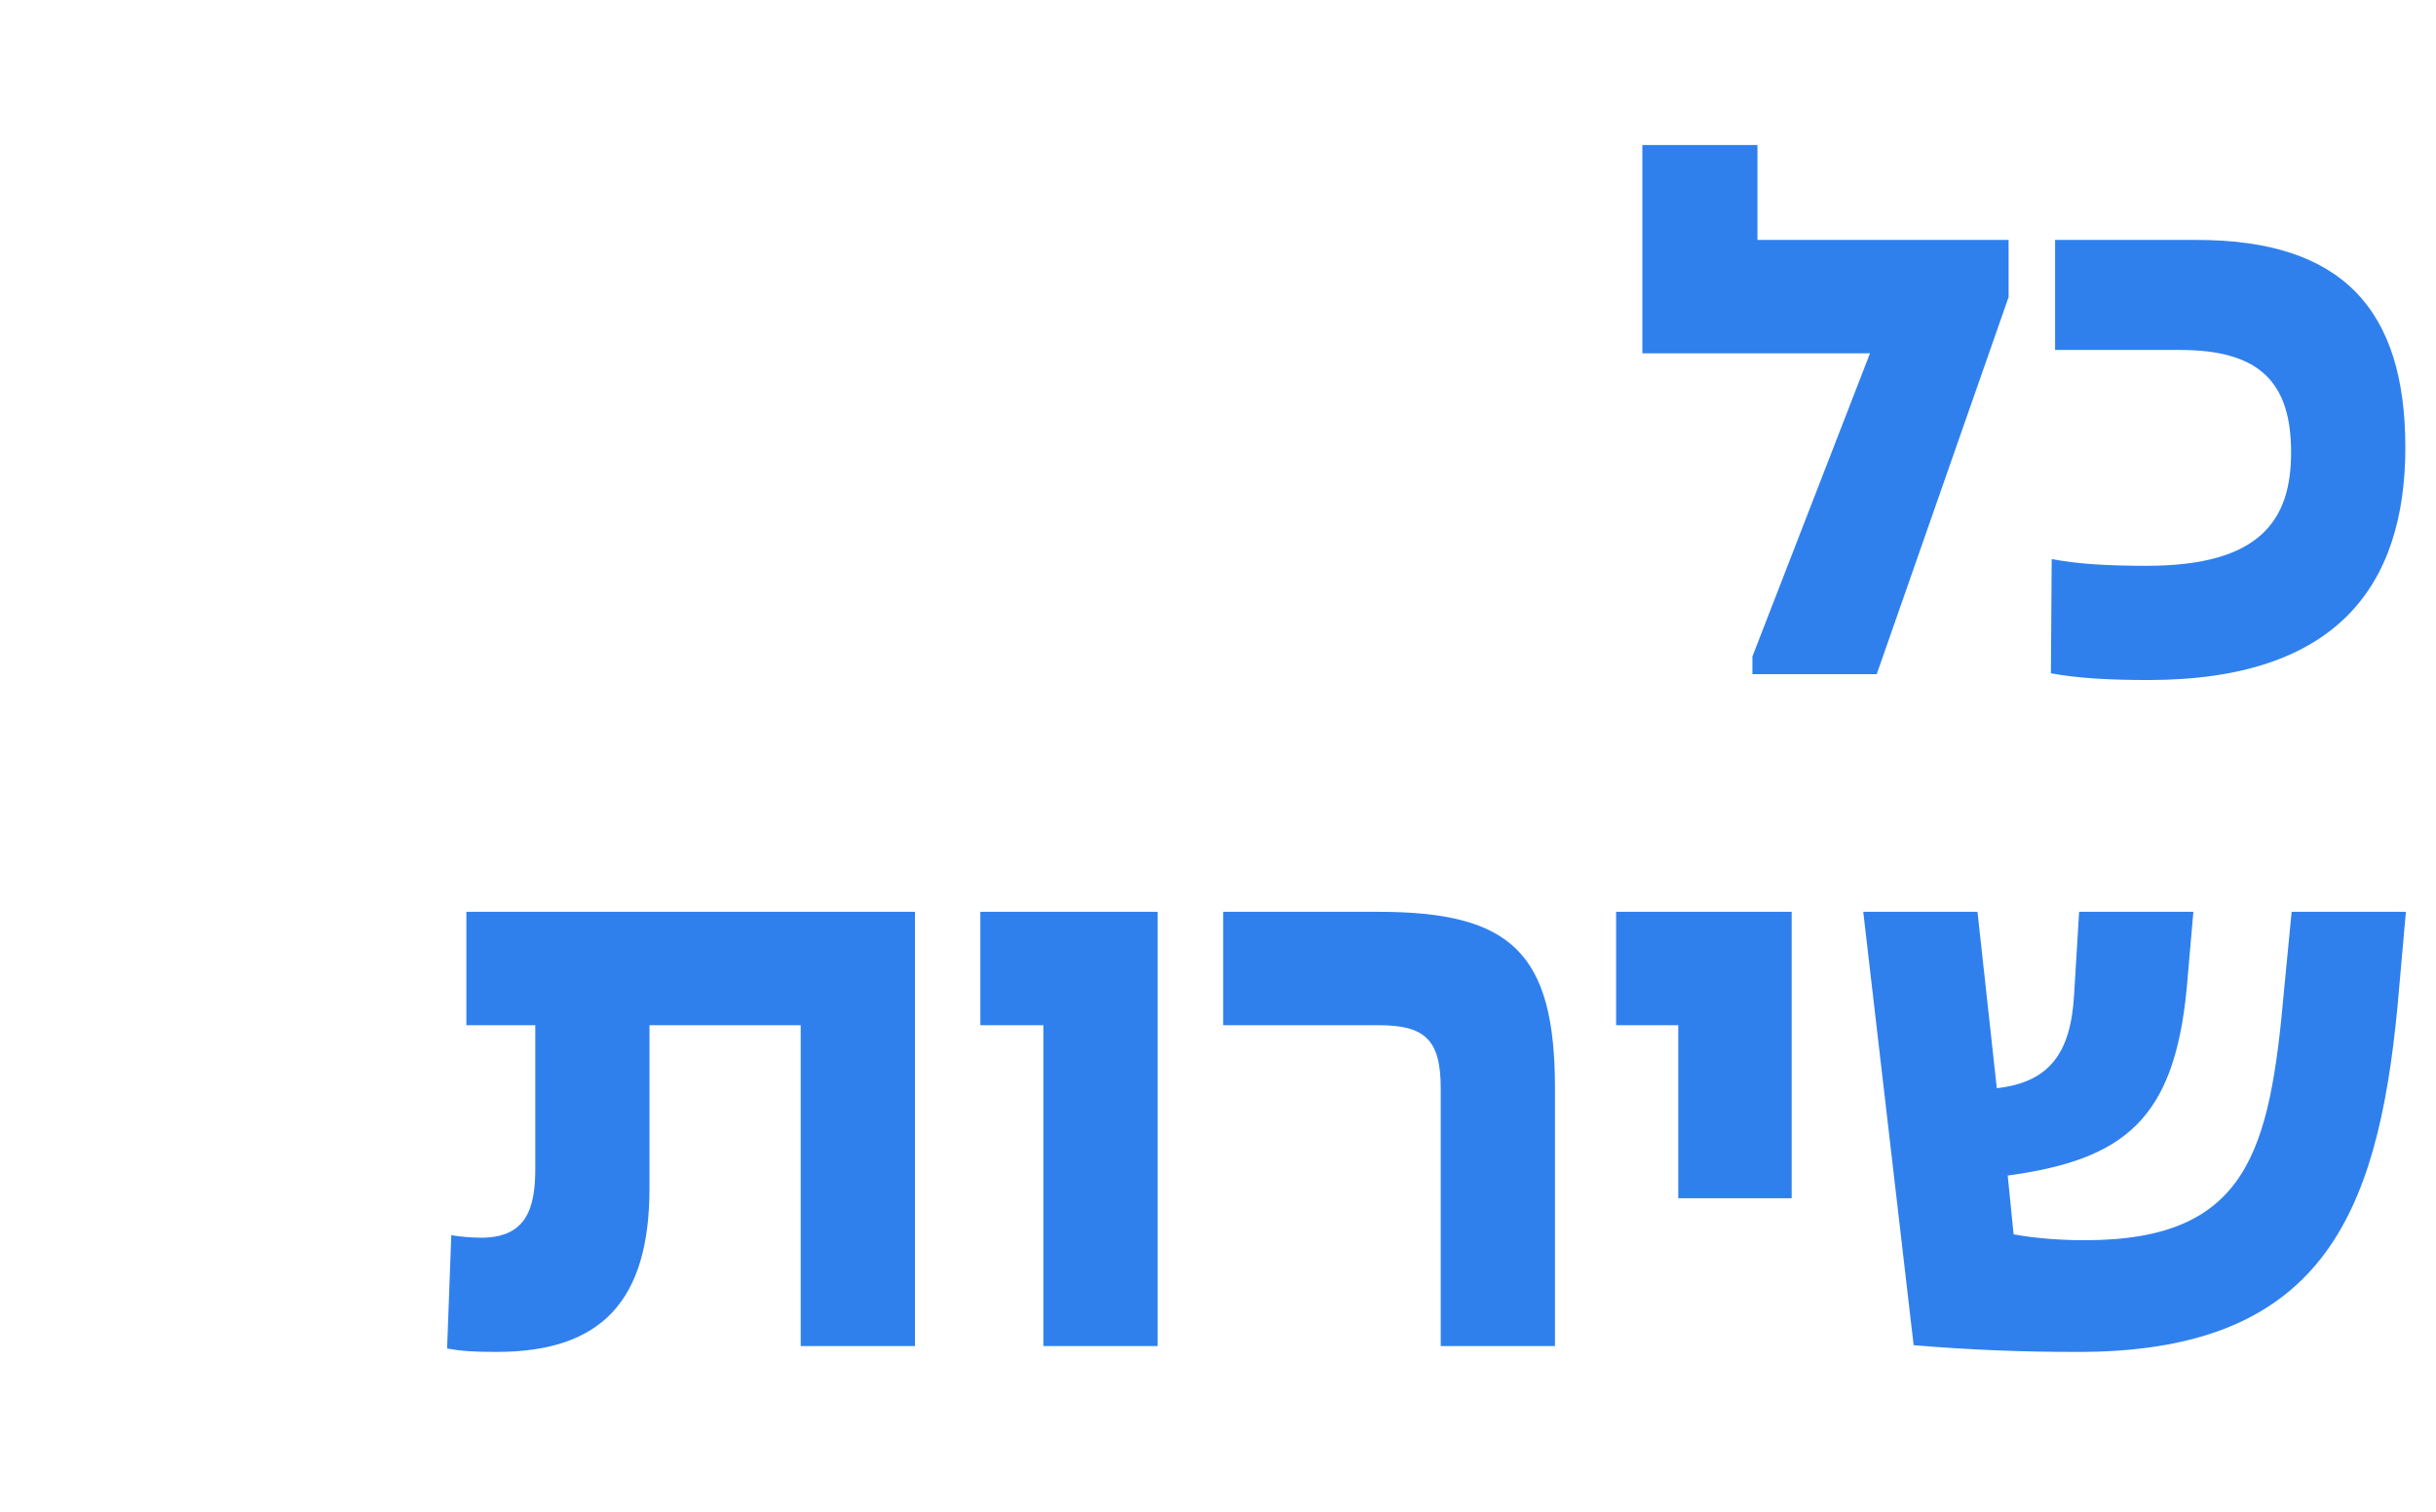
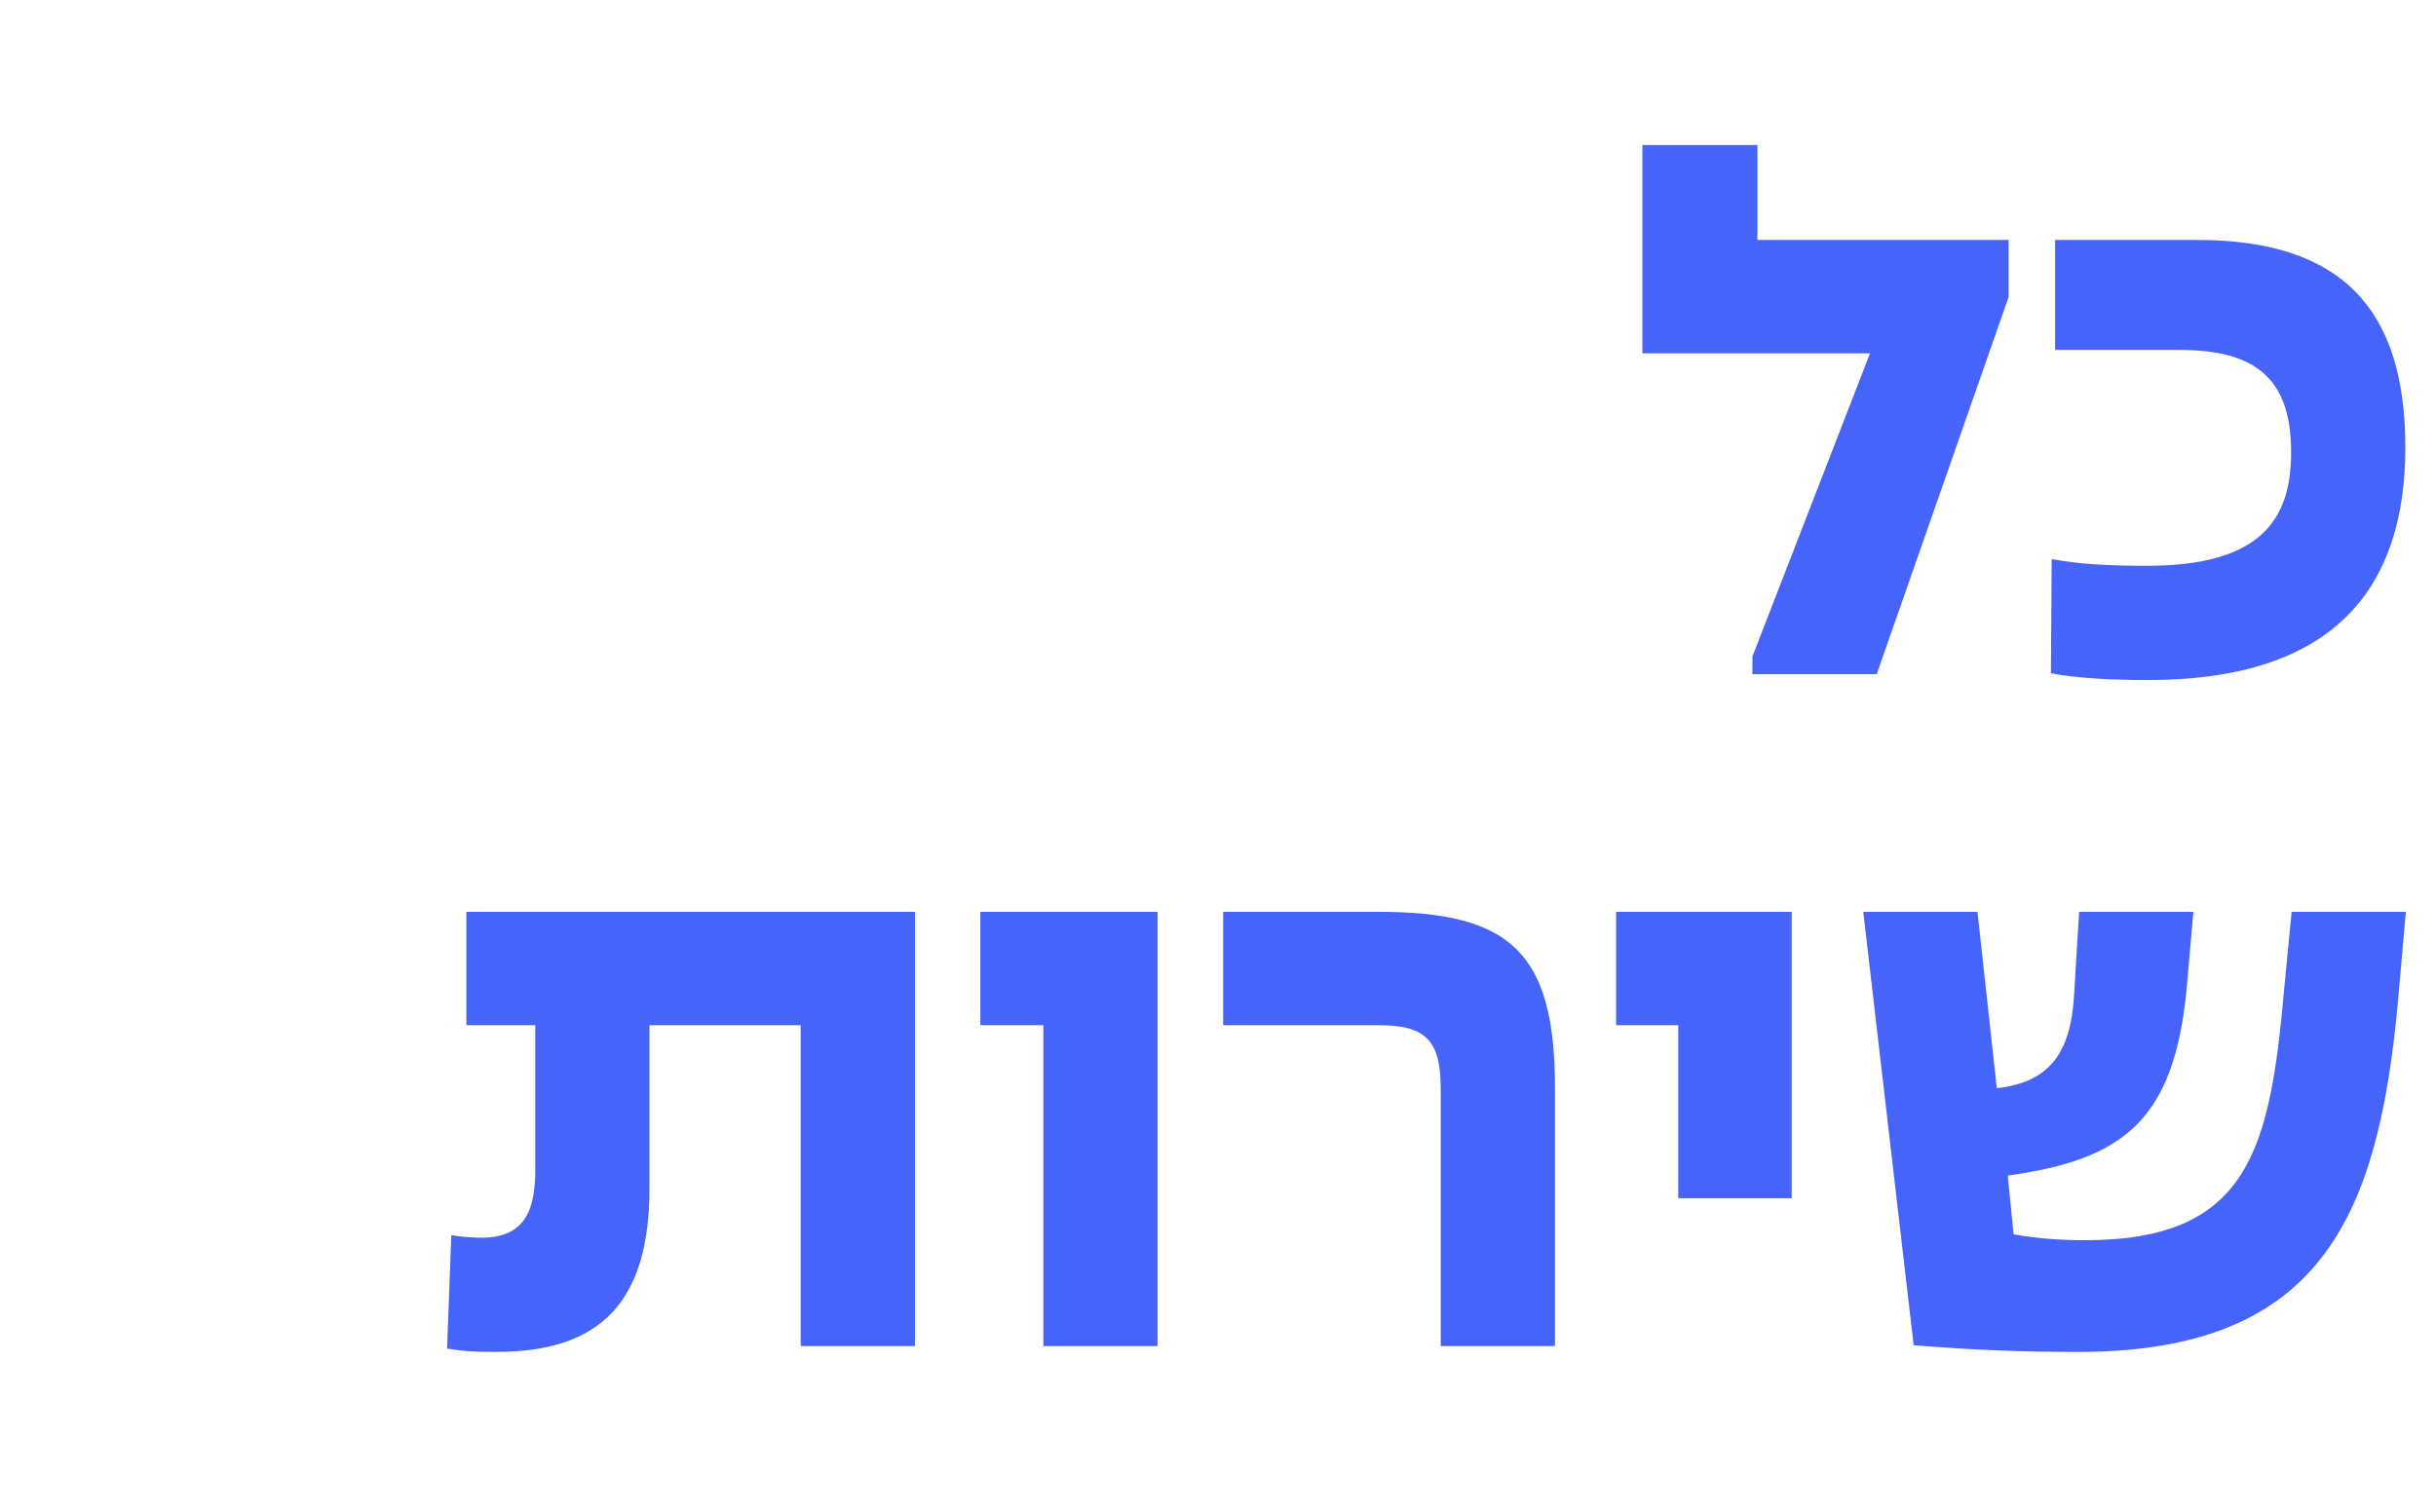
<svg xmlns="http://www.w3.org/2000/svg" width="58" height="36" viewBox="0 0 58 36" fill="none">
-   <path d="M41.724 16.054H44.684L47.824 7.074V5.714H41.844V3.454H39.104V8.414H44.524L41.724 15.634V16.054ZM51.151 16.194C55.63 16.194 57.27 13.954 57.27 10.654C57.27 7.354 55.751 5.714 52.31 5.714H48.931V8.334H51.91C53.831 8.334 54.55 9.134 54.55 10.774C54.55 12.374 53.831 13.474 51.111 13.474C50.191 13.474 49.49 13.434 48.85 13.314L48.831 16.034C49.49 16.154 50.23 16.194 51.151 16.194ZM11.825 32.194C14.305 32.194 15.464 30.994 15.464 28.294V24.414H19.064V32.054H21.785V21.714H11.104V24.414H12.745V27.834C12.745 28.754 12.544 29.474 11.464 29.474C11.245 29.474 10.964 29.454 10.745 29.414L10.645 32.114C11.005 32.174 11.245 32.194 11.825 32.194ZM24.842 32.054H27.562V21.714H23.342V24.414H24.842V32.054ZM34.303 25.914V32.054H37.023V25.914C37.023 22.694 35.983 21.714 32.823 21.714H29.123V24.414H32.823C33.923 24.414 34.303 24.754 34.303 25.914ZM39.959 28.534H42.659V21.714H38.479V24.414H39.959V28.534ZM49.383 32.194C55.243 32.234 56.603 28.994 57.083 23.974L57.283 21.714H54.563L54.383 23.574C54.043 27.414 53.523 29.534 49.643 29.534C49.083 29.534 48.483 29.494 47.943 29.394L47.803 27.994C50.603 27.614 51.763 26.634 52.063 23.554L52.223 21.714H49.503L49.383 23.694C49.303 25.094 48.783 25.774 47.543 25.914L47.083 21.714H44.363L45.563 32.034C46.983 32.154 48.263 32.194 49.383 32.194Z" fill="#2F80ED" />
+   <path d="M41.724 16.054H44.684L47.824 7.074V5.714H41.844V3.454H39.104V8.414H44.524L41.724 15.634V16.054ZM51.151 16.194C55.63 16.194 57.27 13.954 57.27 10.654C57.27 7.354 55.751 5.714 52.31 5.714H48.931V8.334H51.91C53.831 8.334 54.55 9.134 54.55 10.774C54.55 12.374 53.831 13.474 51.111 13.474C50.191 13.474 49.49 13.434 48.85 13.314L48.831 16.034C49.49 16.154 50.23 16.194 51.151 16.194ZM11.825 32.194C14.305 32.194 15.464 30.994 15.464 28.294V24.414H19.064V32.054H21.785V21.714H11.104V24.414H12.745V27.834C12.745 28.754 12.544 29.474 11.464 29.474C11.245 29.474 10.964 29.454 10.745 29.414L10.645 32.114C11.005 32.174 11.245 32.194 11.825 32.194ZM24.842 32.054H27.562V21.714H23.342V24.414H24.842V32.054ZM34.303 25.914V32.054H37.023V25.914C37.023 22.694 35.983 21.714 32.823 21.714H29.123V24.414H32.823C33.923 24.414 34.303 24.754 34.303 25.914ZM39.959 28.534H42.659V21.714H38.479V24.414H39.959V28.534ZM49.383 32.194C55.243 32.234 56.603 28.994 57.083 23.974L57.283 21.714H54.563L54.383 23.574C54.043 27.414 53.523 29.534 49.643 29.534C49.083 29.534 48.483 29.494 47.943 29.394L47.803 27.994C50.603 27.614 51.763 26.634 52.063 23.554L52.223 21.714H49.503L49.383 23.694C49.303 25.094 48.783 25.774 47.543 25.914L47.083 21.714H44.363L45.563 32.034C46.983 32.154 48.263 32.194 49.383 32.194Z" fill="#4764FA" />
</svg>
